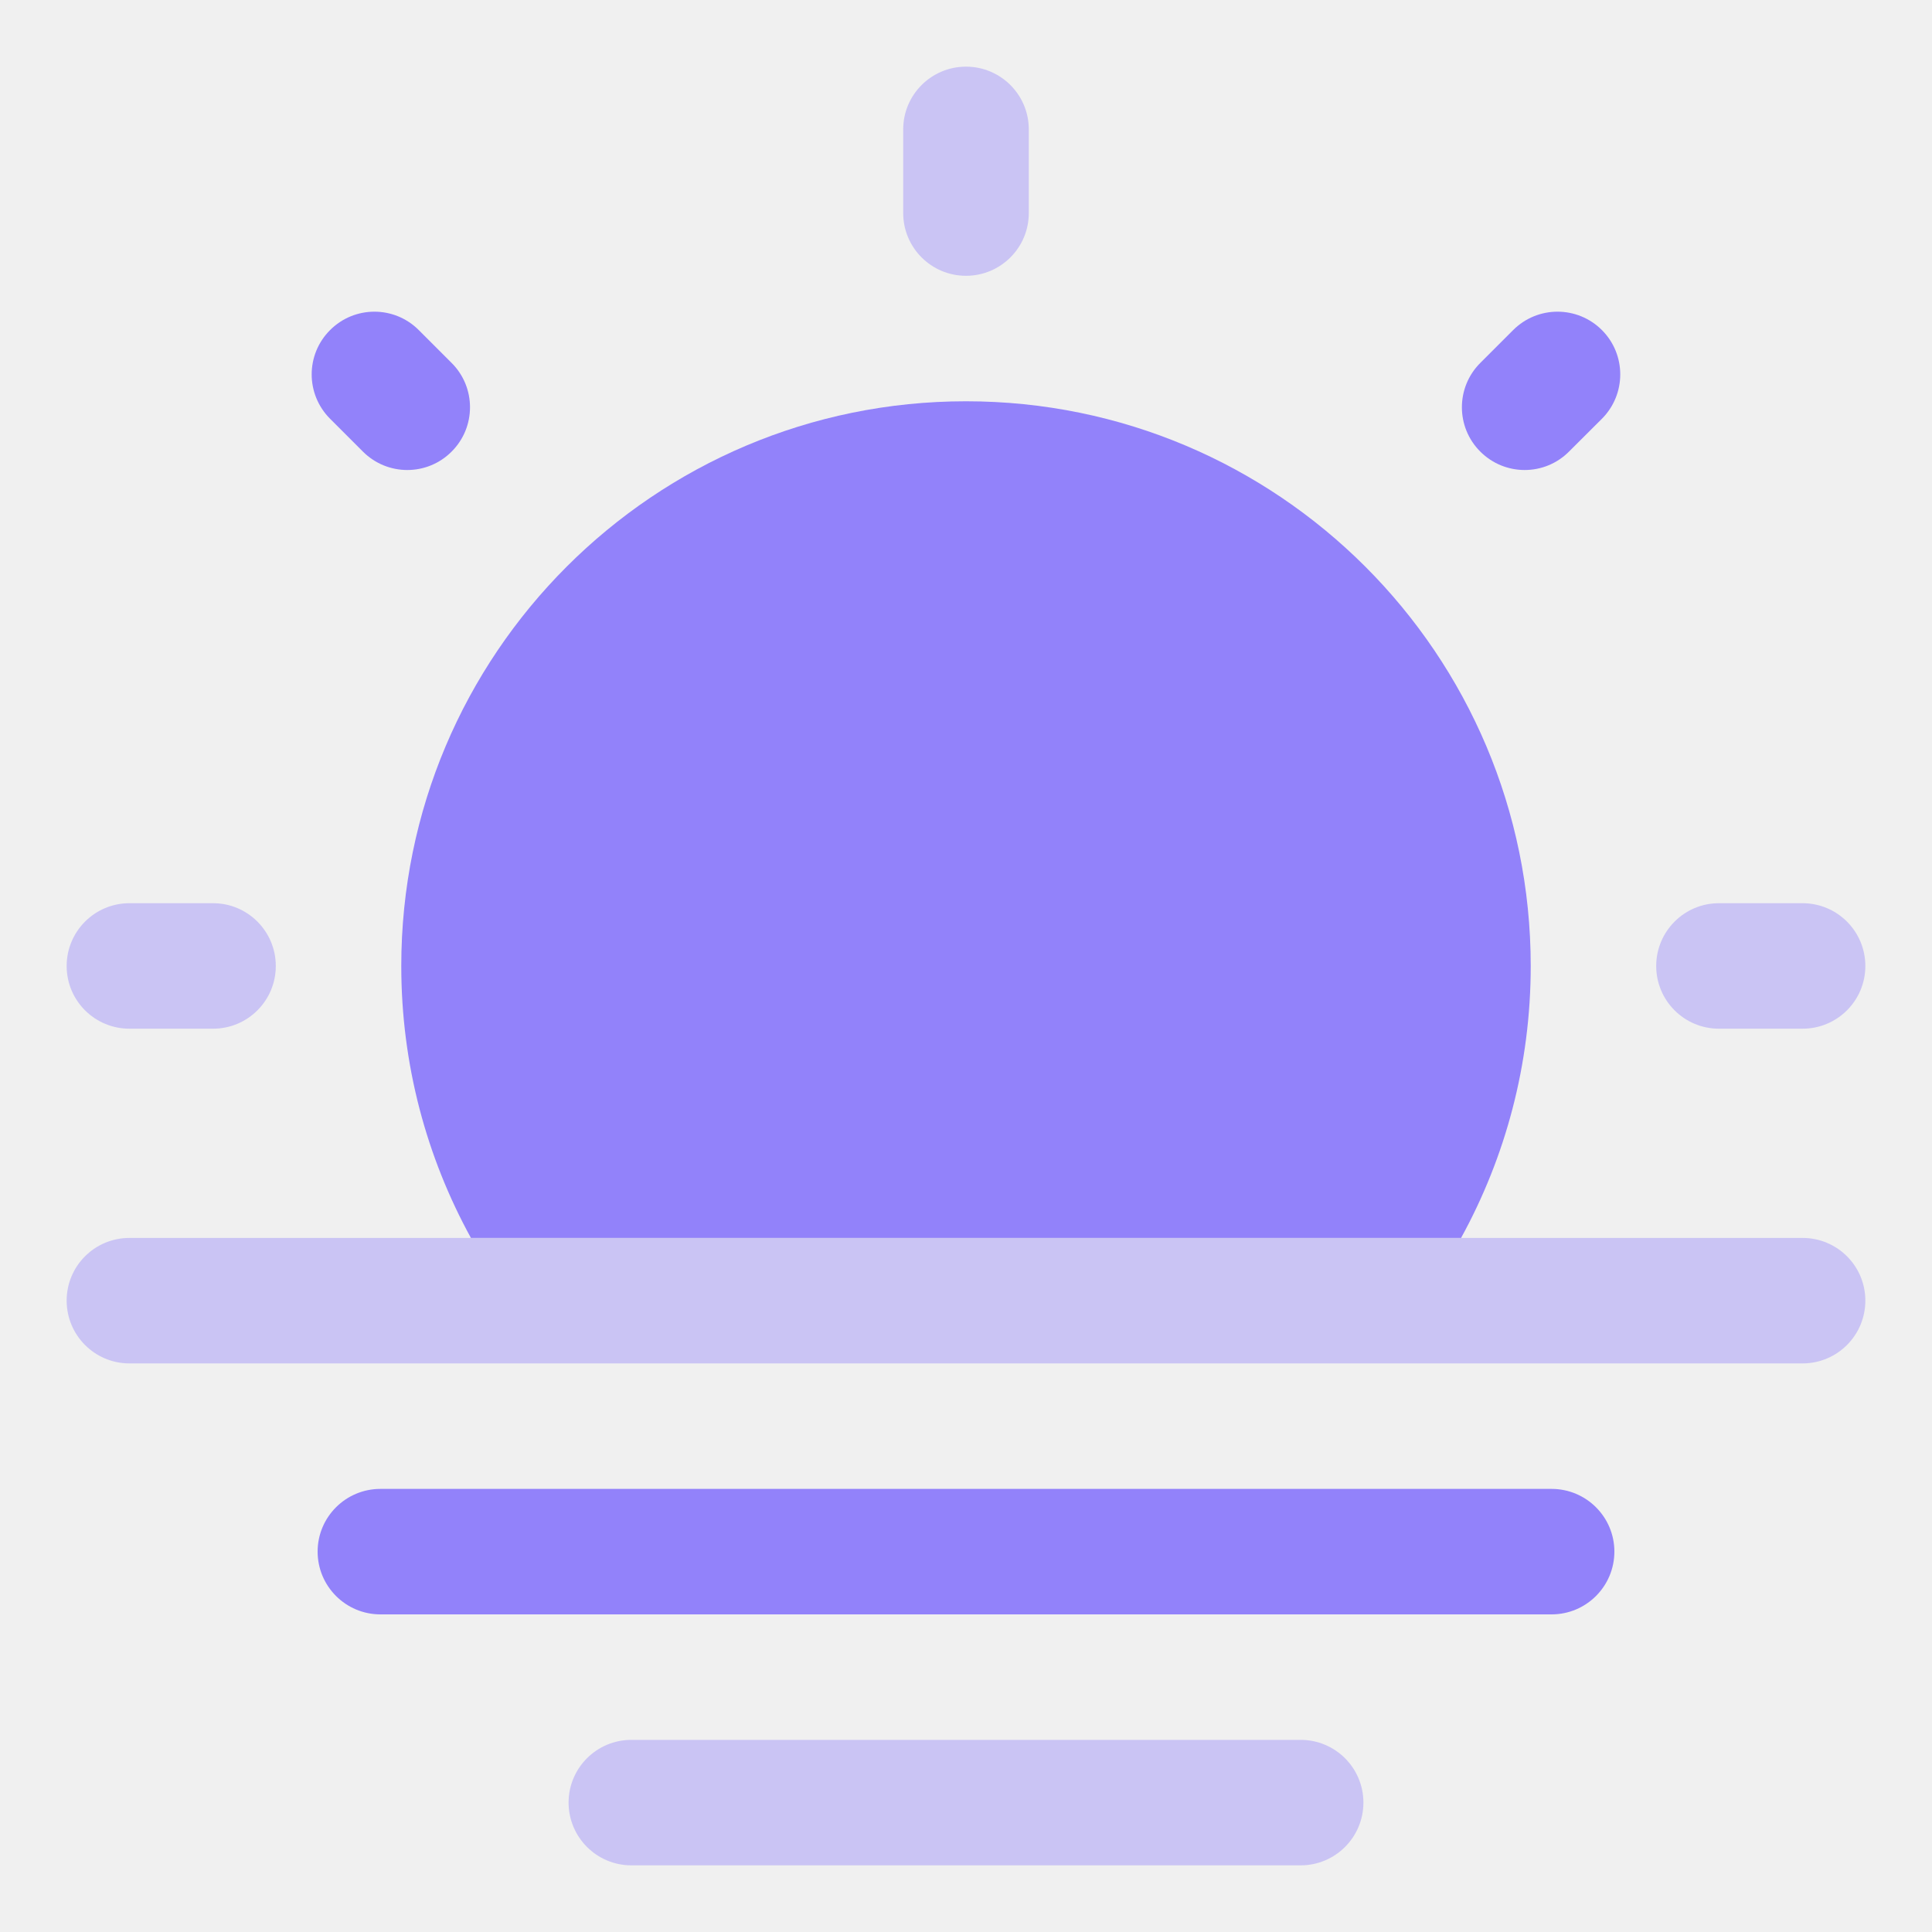
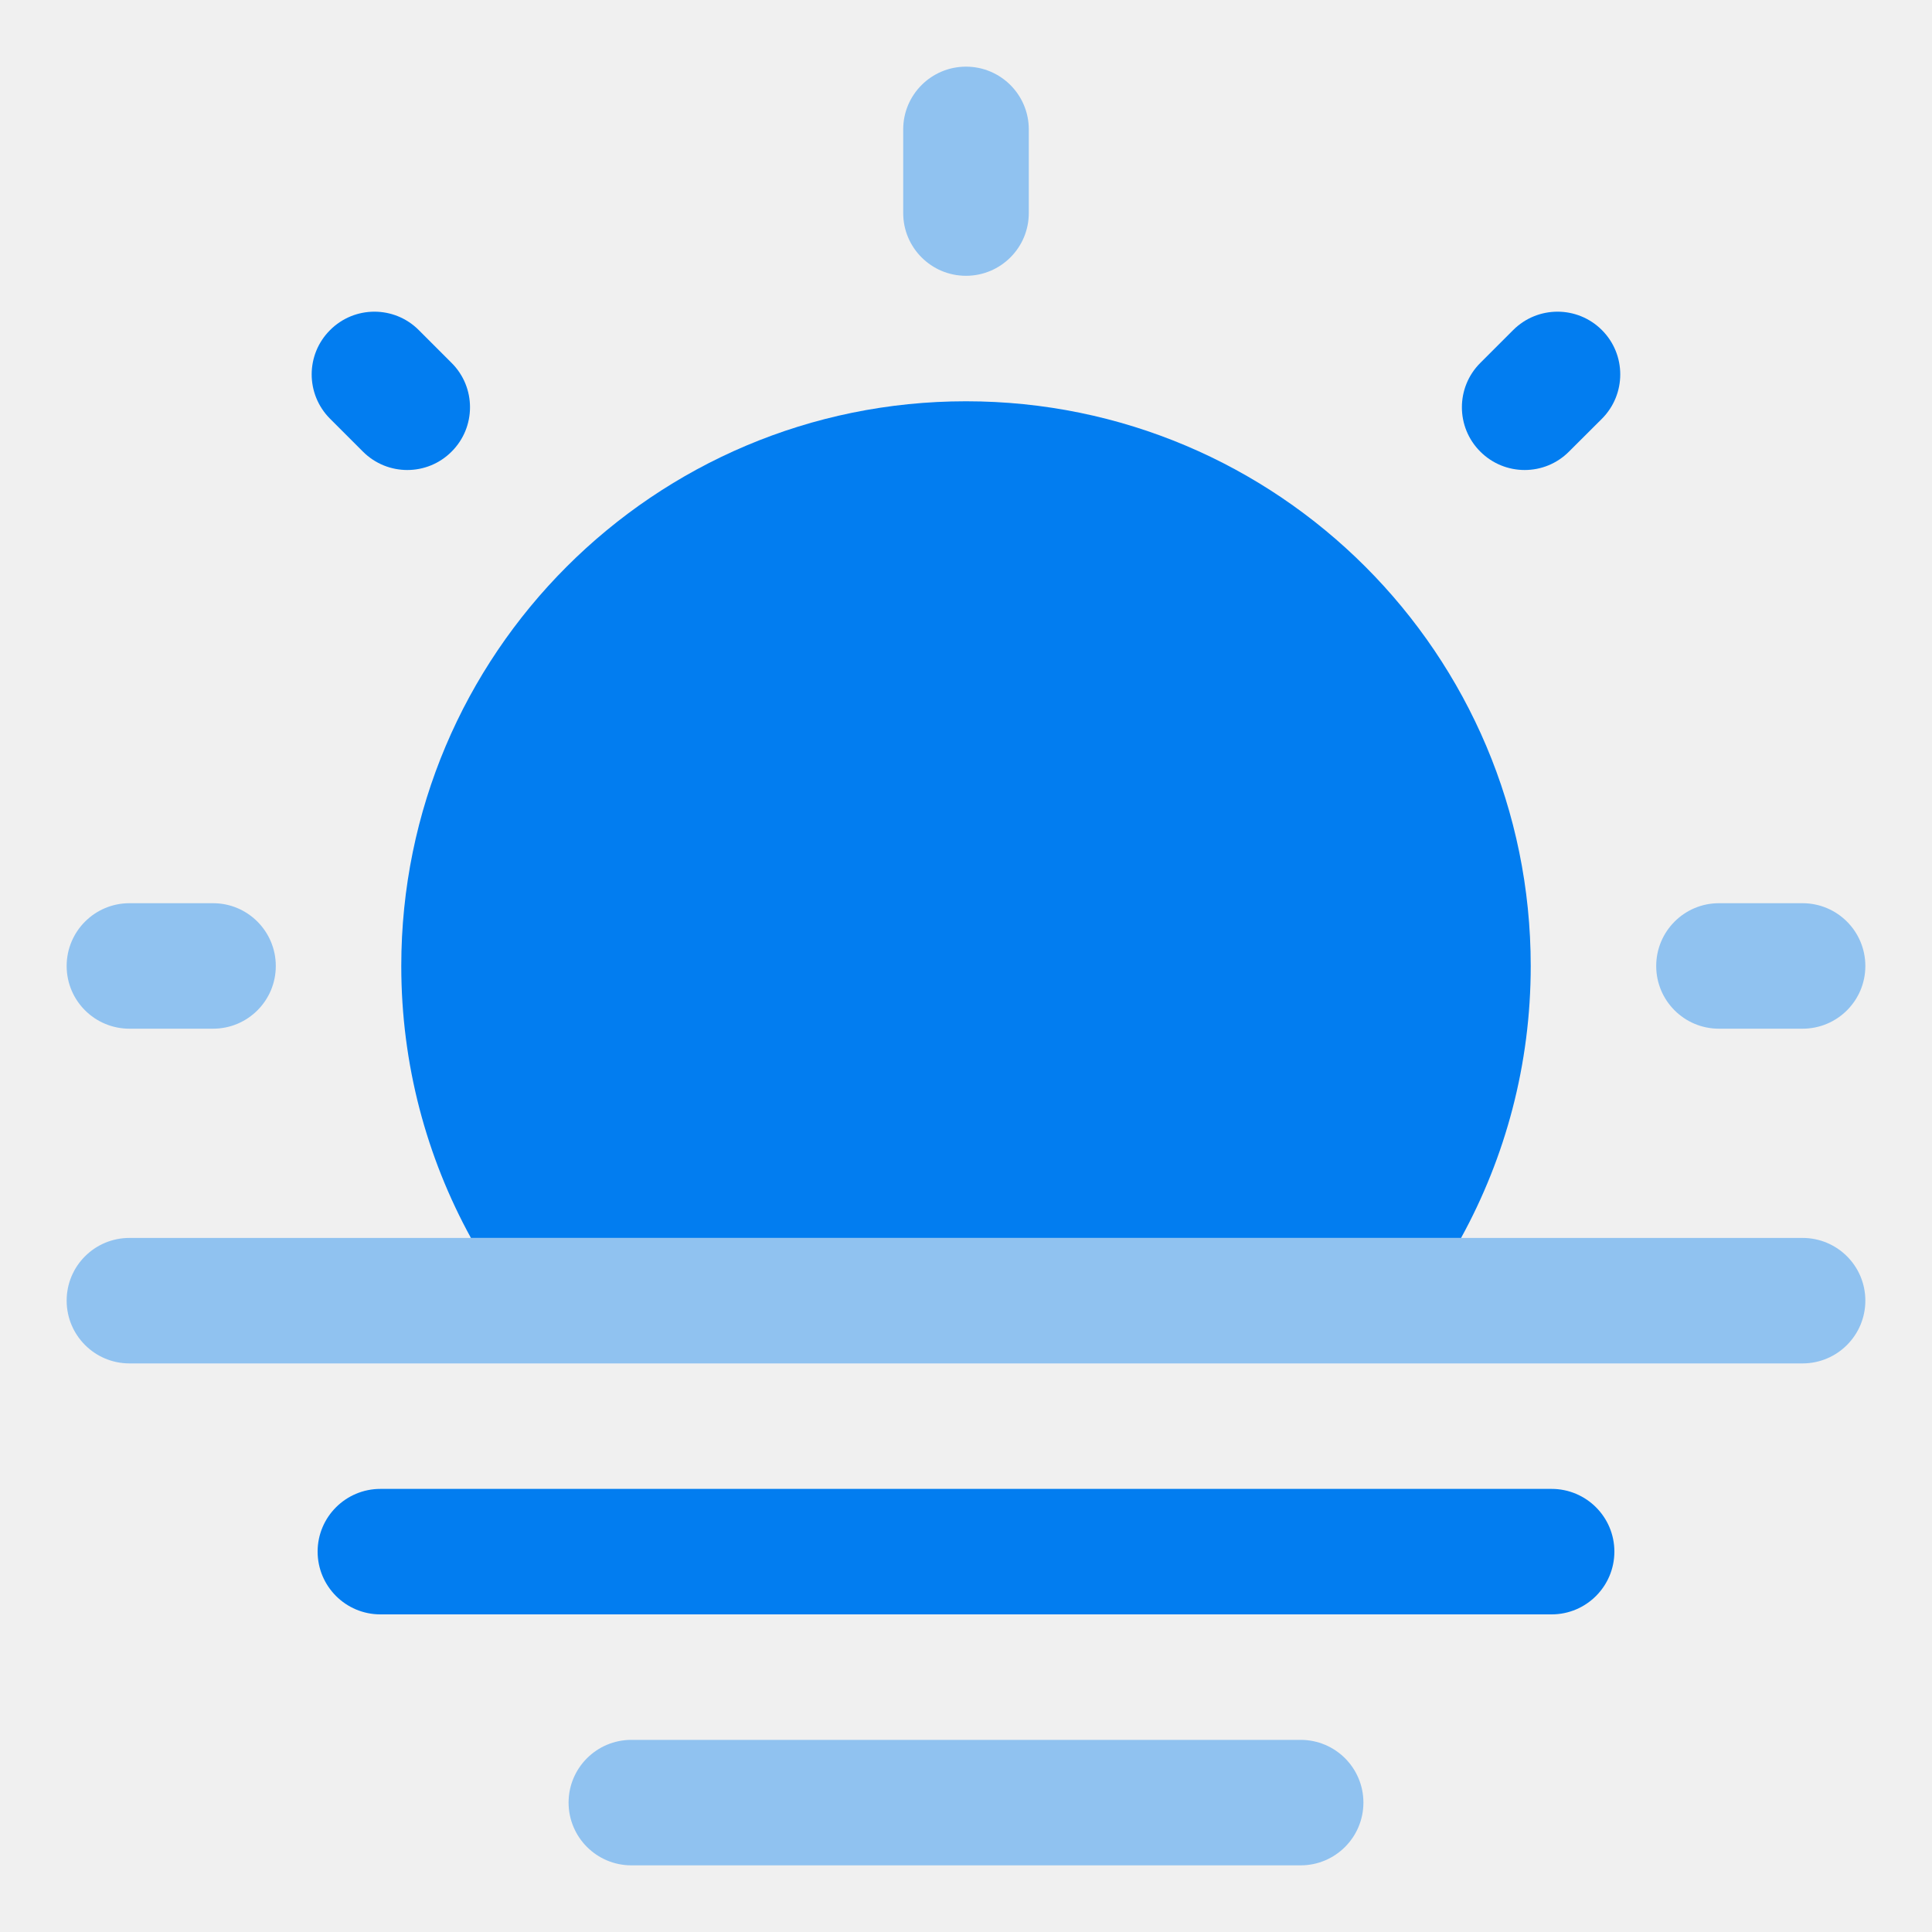
<svg xmlns="http://www.w3.org/2000/svg" width="20" height="20" viewBox="0 0 20 20" fill="none">
  <g clip-path="url(#clip0_3112_674)">
-     <path d="M3.288 16.062C3.288 15.704 3.579 15.413 3.938 15.413H16.062C16.421 15.413 16.712 15.704 16.712 16.062C16.712 16.421 16.421 16.712 16.062 16.712H3.938C3.579 16.712 3.288 16.421 3.288 16.062Z" fill="#9282FA" />
-     <path d="M4.154 10C4.154 11.02 4.416 11.979 4.875 12.815H15.125C15.584 11.979 15.846 11.02 15.846 10C15.846 6.771 13.229 4.154 10 4.154C6.771 4.154 4.154 6.771 4.154 10Z" fill="#9282FA" />
-     <path fill-rule="evenodd" clip-rule="evenodd" d="M5.886 18.66C5.886 18.302 6.177 18.011 6.536 18.011H13.464C13.823 18.011 14.114 18.302 14.114 18.66C14.114 19.019 13.823 19.31 13.464 19.31H6.536C6.177 19.31 5.886 19.019 5.886 18.66Z" fill="#9282FA" fill-opacity="0.4" />
-     <path fill-rule="evenodd" clip-rule="evenodd" d="M10 0.69C10.359 0.69 10.65 0.981 10.65 1.339V2.206C10.65 2.564 10.359 2.855 10 2.855C9.641 2.855 9.35 2.564 9.35 2.206V1.339C9.35 0.981 9.641 0.69 10 0.69ZM0.69 10C0.69 9.641 0.981 9.35 1.34 9.35H2.206C2.564 9.35 2.855 9.641 2.855 10C2.855 10.359 2.564 10.649 2.206 10.649H1.34C0.981 10.649 0.69 10.359 0.69 10ZM17.145 10C17.145 9.641 17.436 9.35 17.794 9.35H18.66C19.019 9.35 19.31 9.641 19.31 10C19.31 10.359 19.019 10.649 18.66 10.649H17.794C17.436 10.649 17.145 10.359 17.145 10Z" fill="#9282FA" fill-opacity="0.4" />
-     <path fill-rule="evenodd" clip-rule="evenodd" d="M4.875 12.815H1.34C0.981 12.815 0.69 13.105 0.69 13.464C0.69 13.823 0.981 14.114 1.34 14.114H18.66C19.019 14.114 19.31 13.823 19.31 13.464C19.31 13.105 19.019 12.815 18.66 12.815H4.875Z" fill="#9282FA" fill-opacity="0.4" />
-     <path d="M3.417 3.417C3.67 3.163 4.082 3.163 4.335 3.417L4.675 3.757C4.929 4.01 4.929 4.422 4.675 4.675C4.422 4.929 4.011 4.929 3.757 4.675L3.417 4.335C3.163 4.081 3.163 3.67 3.417 3.417Z" fill="#9282FA" />
-     <path d="M16.583 3.417C16.836 3.67 16.836 4.081 16.583 4.335L16.242 4.675C15.989 4.929 15.578 4.929 15.324 4.675C15.07 4.422 15.07 4.01 15.324 3.757L15.664 3.417C15.918 3.163 16.329 3.163 16.583 3.417Z" fill="#9282FA" />
+     <path d="M3.288 16.062C3.288 15.704 3.579 15.413 3.938 15.413H16.062C16.421 15.413 16.712 15.704 16.712 16.062C16.712 16.421 16.421 16.712 16.062 16.712H3.938C3.579 16.712 3.288 16.421 3.288 16.062Z" fill="#027df0" />
+     <path d="M4.154 10C4.154 11.02 4.416 11.979 4.875 12.815H15.125C15.584 11.979 15.846 11.02 15.846 10C15.846 6.771 13.229 4.154 10 4.154C6.771 4.154 4.154 6.771 4.154 10Z" fill="#027df0" />
+     <path fill-rule="evenodd" clip-rule="evenodd" d="M5.886 18.66C5.886 18.302 6.177 18.011 6.536 18.011H13.464C13.823 18.011 14.114 18.302 14.114 18.66C14.114 19.019 13.823 19.31 13.464 19.31H6.536C6.177 19.31 5.886 19.019 5.886 18.66Z" fill="#027df0" fill-opacity="0.4" />
+     <path fill-rule="evenodd" clip-rule="evenodd" d="M10 0.69C10.359 0.69 10.65 0.981 10.65 1.339V2.206C10.65 2.564 10.359 2.855 10 2.855C9.641 2.855 9.35 2.564 9.35 2.206V1.339C9.35 0.981 9.641 0.69 10 0.69ZM0.69 10C0.69 9.641 0.981 9.35 1.34 9.35H2.206C2.564 9.35 2.855 9.641 2.855 10C2.855 10.359 2.564 10.649 2.206 10.649H1.34C0.981 10.649 0.69 10.359 0.69 10ZM17.145 10C17.145 9.641 17.436 9.35 17.794 9.35H18.66C19.019 9.35 19.31 9.641 19.31 10C19.31 10.359 19.019 10.649 18.66 10.649H17.794C17.436 10.649 17.145 10.359 17.145 10Z" fill="#027df0" fill-opacity="0.4" />
+     <path fill-rule="evenodd" clip-rule="evenodd" d="M4.875 12.815H1.34C0.981 12.815 0.69 13.105 0.69 13.464C0.69 13.823 0.981 14.114 1.34 14.114H18.66C19.019 14.114 19.31 13.823 19.31 13.464C19.31 13.105 19.019 12.815 18.66 12.815H4.875Z" fill="#027df0" fill-opacity="0.4" />
+     <path d="M3.417 3.417C3.67 3.163 4.082 3.163 4.335 3.417L4.675 3.757C4.929 4.01 4.929 4.422 4.675 4.675C4.422 4.929 4.011 4.929 3.757 4.675L3.417 4.335C3.163 4.081 3.163 3.67 3.417 3.417Z" fill="#027df0" />
+     <path d="M16.583 3.417C16.836 3.67 16.836 4.081 16.583 4.335L16.242 4.675C15.989 4.929 15.578 4.929 15.324 4.675C15.07 4.422 15.07 4.01 15.324 3.757L15.664 3.417C15.918 3.163 16.329 3.163 16.583 3.417Z" fill="#027df0" />
  </g>
  <defs>
    <clipPath id="clip0_3112_674">
      <rect width="20" height="20" fill="white" />
    </clipPath>
  </defs>
</svg>
